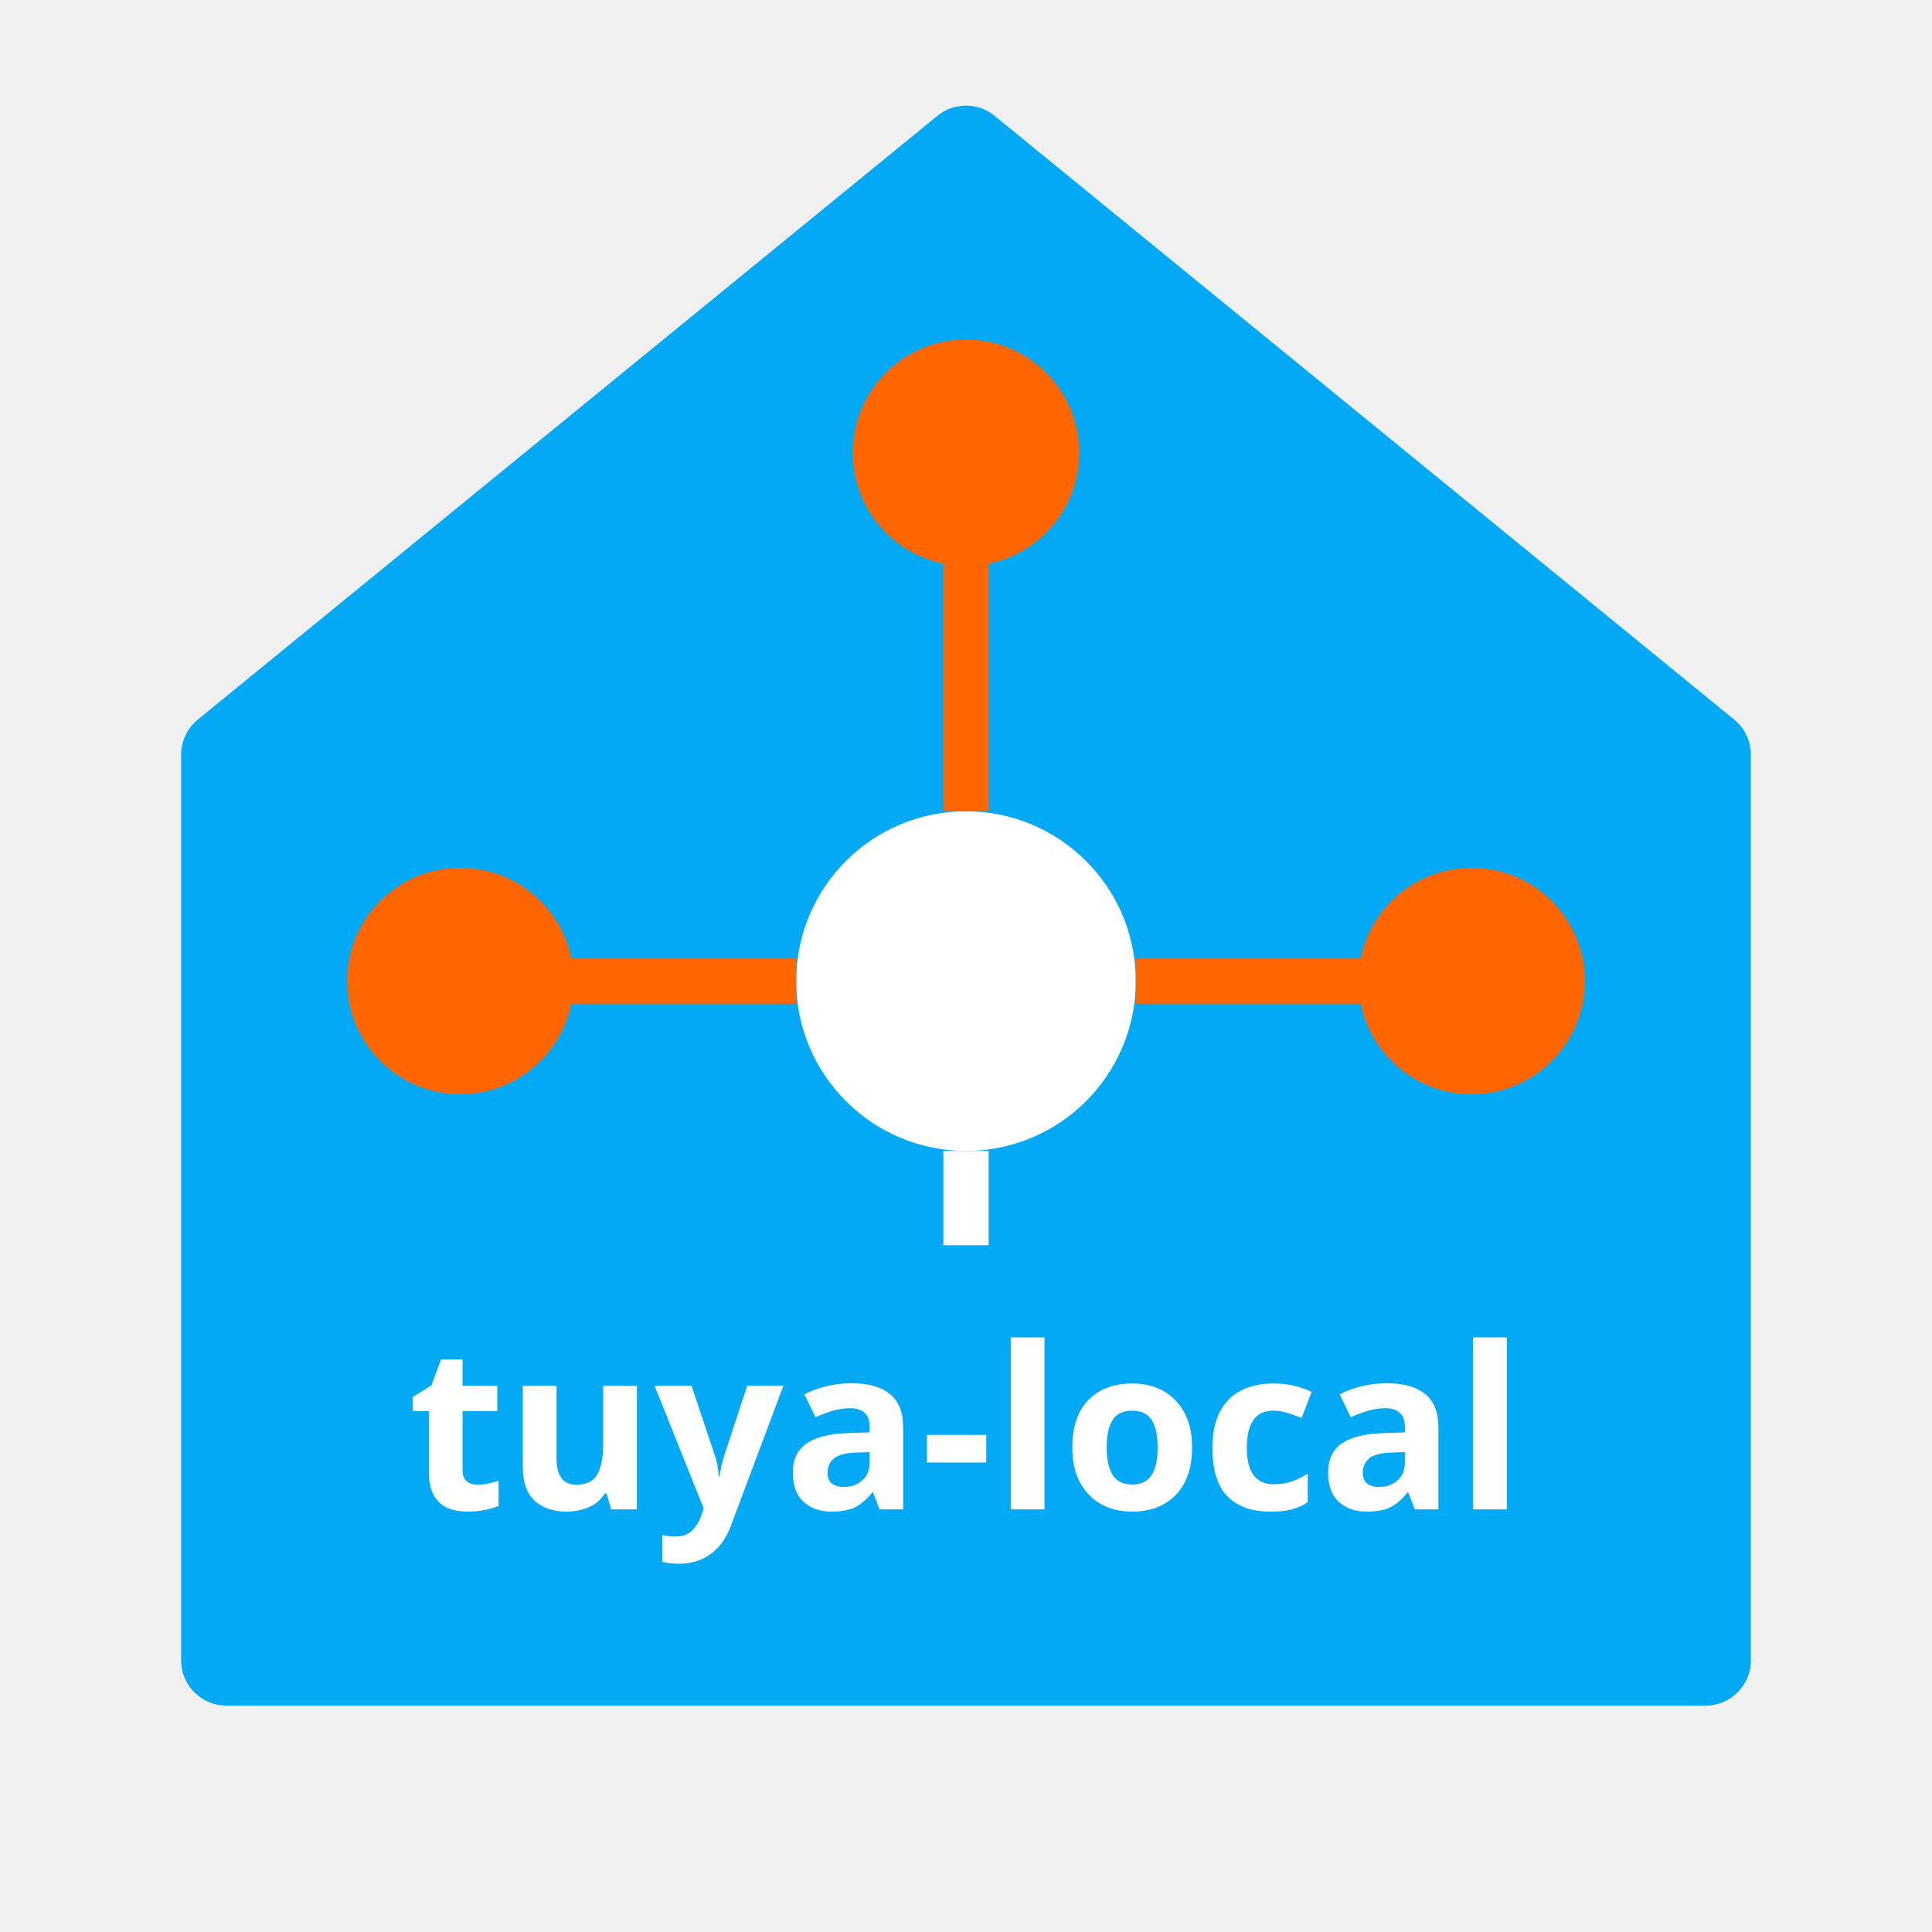
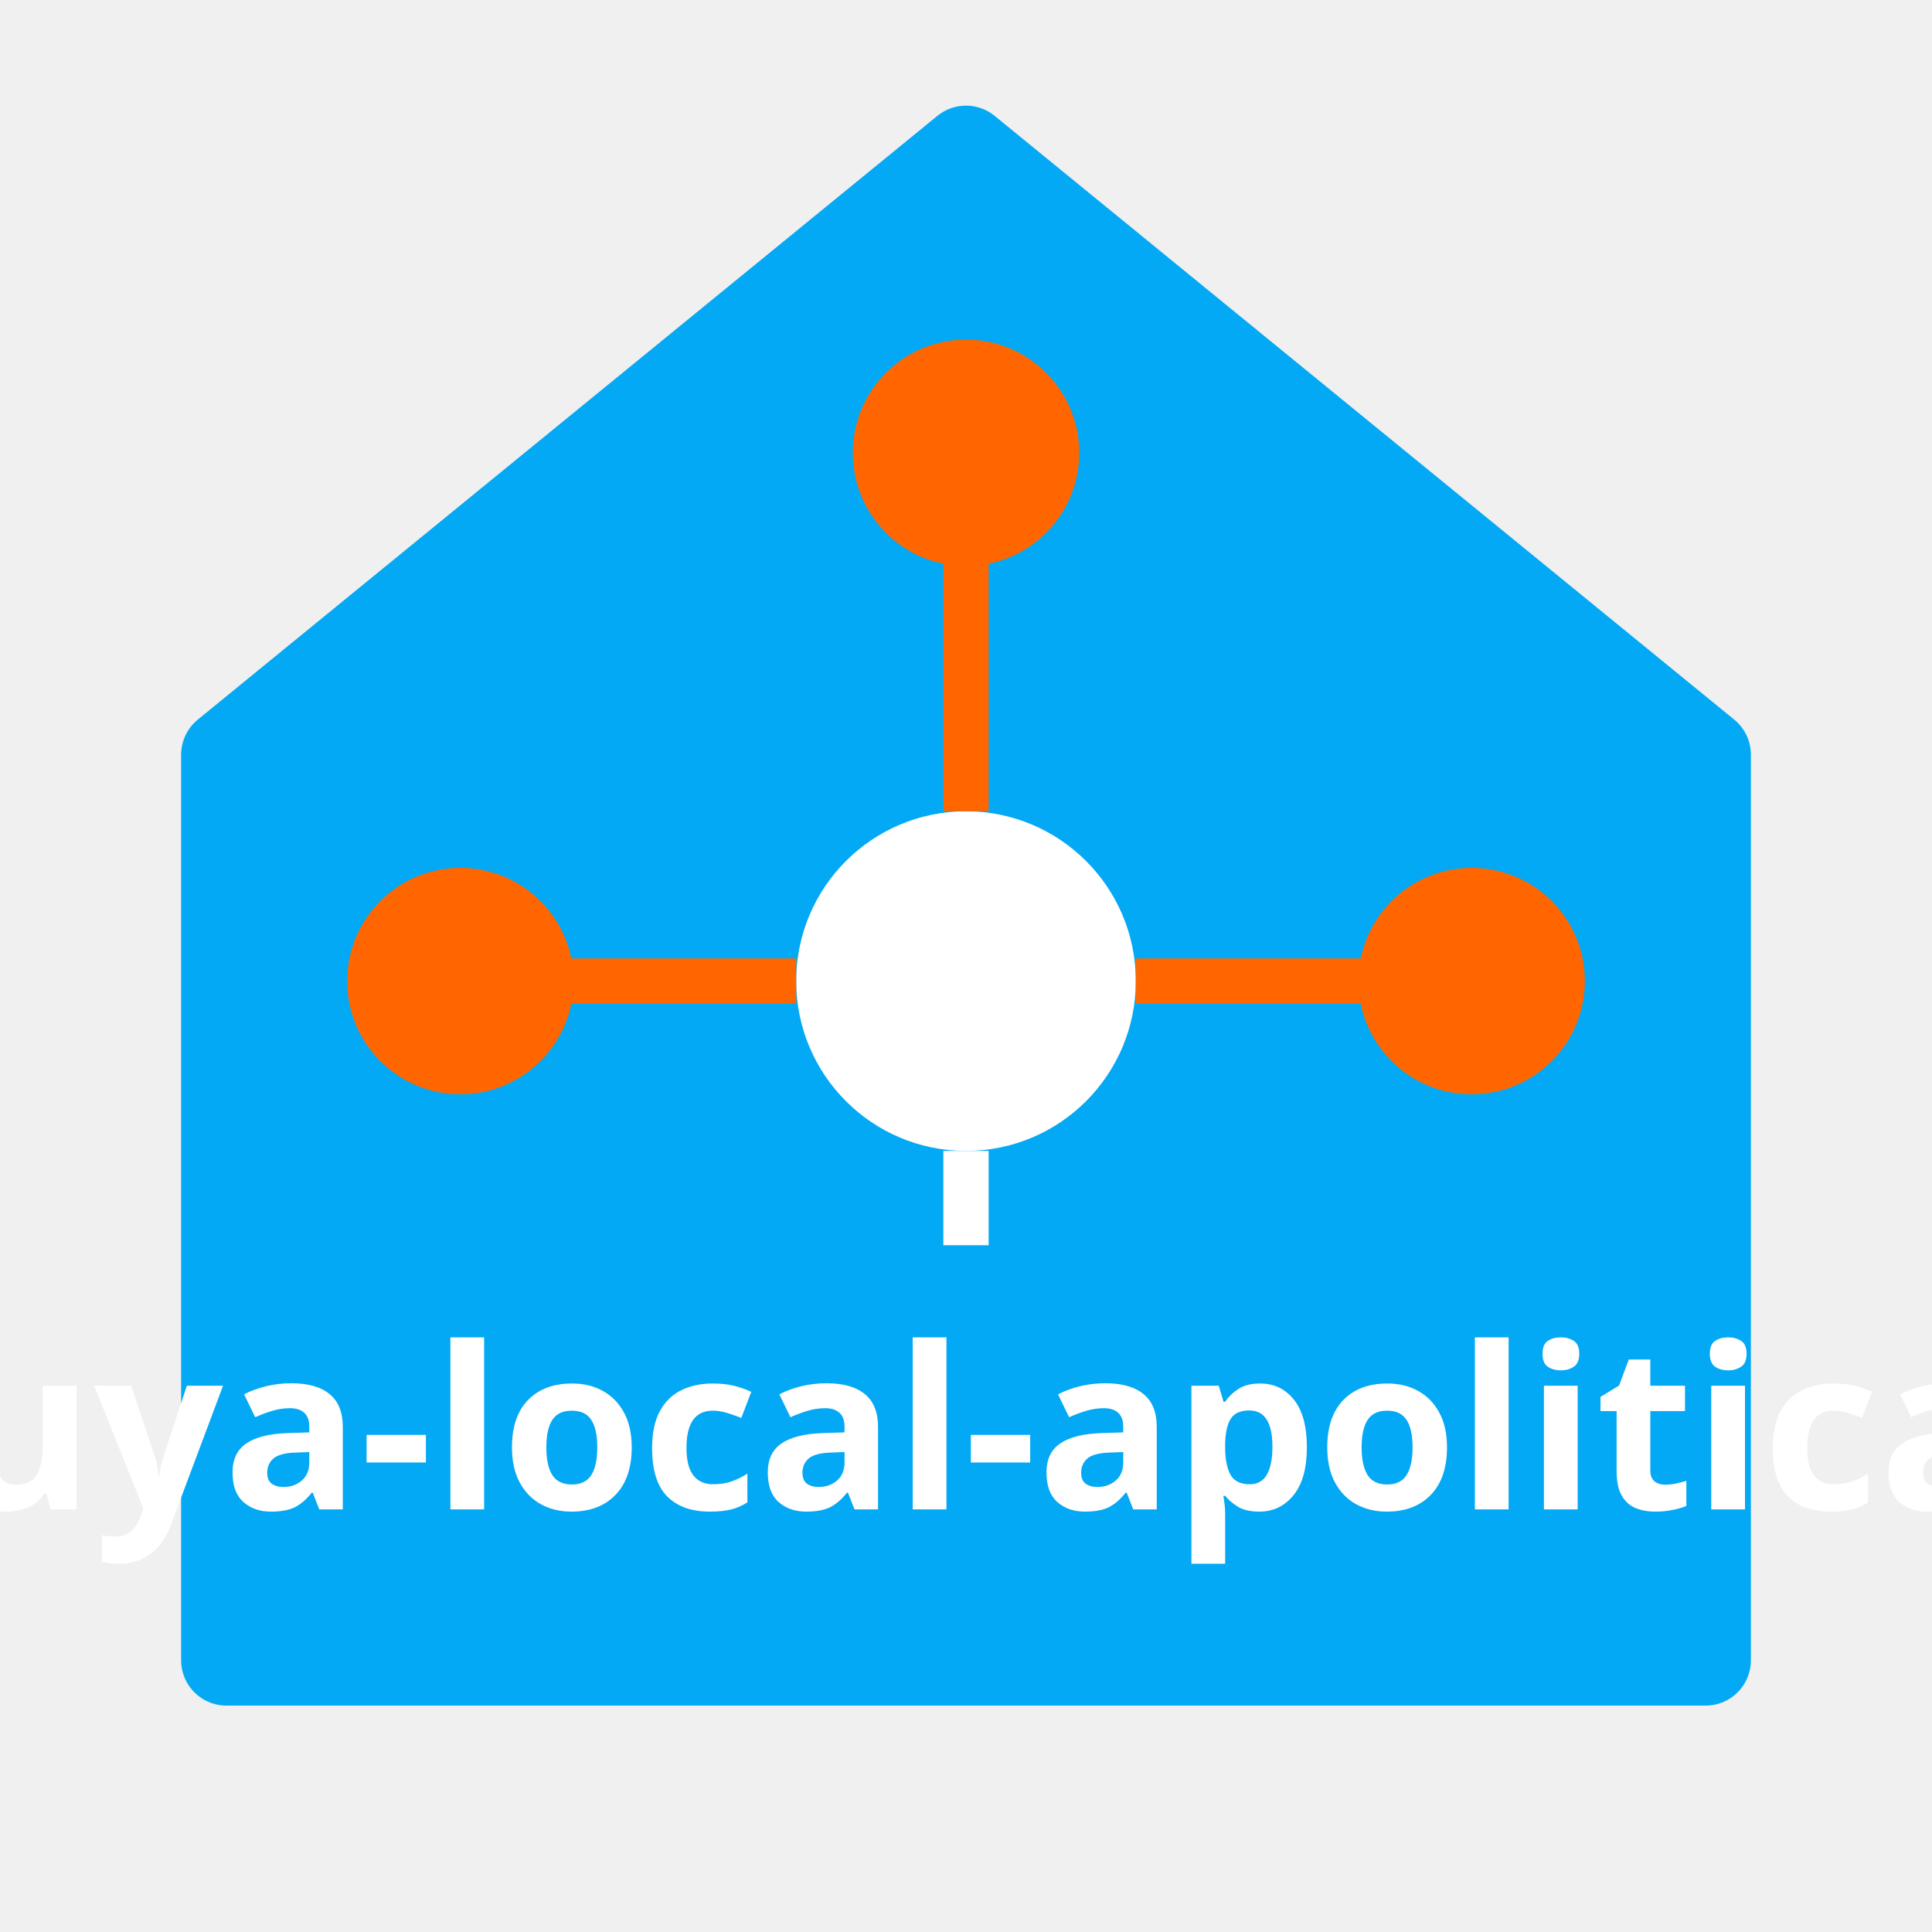
<svg xmlns="http://www.w3.org/2000/svg" width="512" height="512" viewBox="0 0 512 512" version="1.1" id="svg6">
  <defs id="defs6" />
  <path d="M256 40L60 200V440H452V200L256 40Z" fill="#03A9F4" stroke="#03A9F4" stroke-width="24" stroke-linejoin="round" id="path1" />
&gt;
  
  
<circle cx="256" cy="260" r="45" fill="#FFFFFF" id="circle1" />
  <line x1="256" y1="215" x2="256" y2="120" stroke="#FF6600" stroke-width="12" id="line1" />
  <line x1="301" y1="260" x2="390" y2="260" stroke="#FF6600" stroke-width="12" id="line2" />
  <line x1="211" y1="260" x2="122" y2="260" stroke="#FF6600" stroke-width="12" id="line3" />
  <line x1="256" y1="305" x2="256" y2="330" stroke="#FFFFFF" stroke-width="12" id="line4" />
  <circle cx="256" cy="120" r="30" fill="#FF6600" id="circle4" />
  <circle cx="390" cy="260" r="30" fill="#FF6600" id="circle5" />
  <circle cx="122" cy="260" r="30" fill="#FF6600" id="circle6" />
-   <text x="256" y="400" text-anchor="middle" font-family="sans-serif" font-weight="bold" font-size="60" fill="#FFFFFF" id="text6">tuya-local</text>
+   <text x="256" y="400" text-anchor="middle" font-family="sans-serif" font-weight="bold" font-size="60" fill="#FFFFFF" id="text6">tuya-local-apolitical</text>
</svg>
